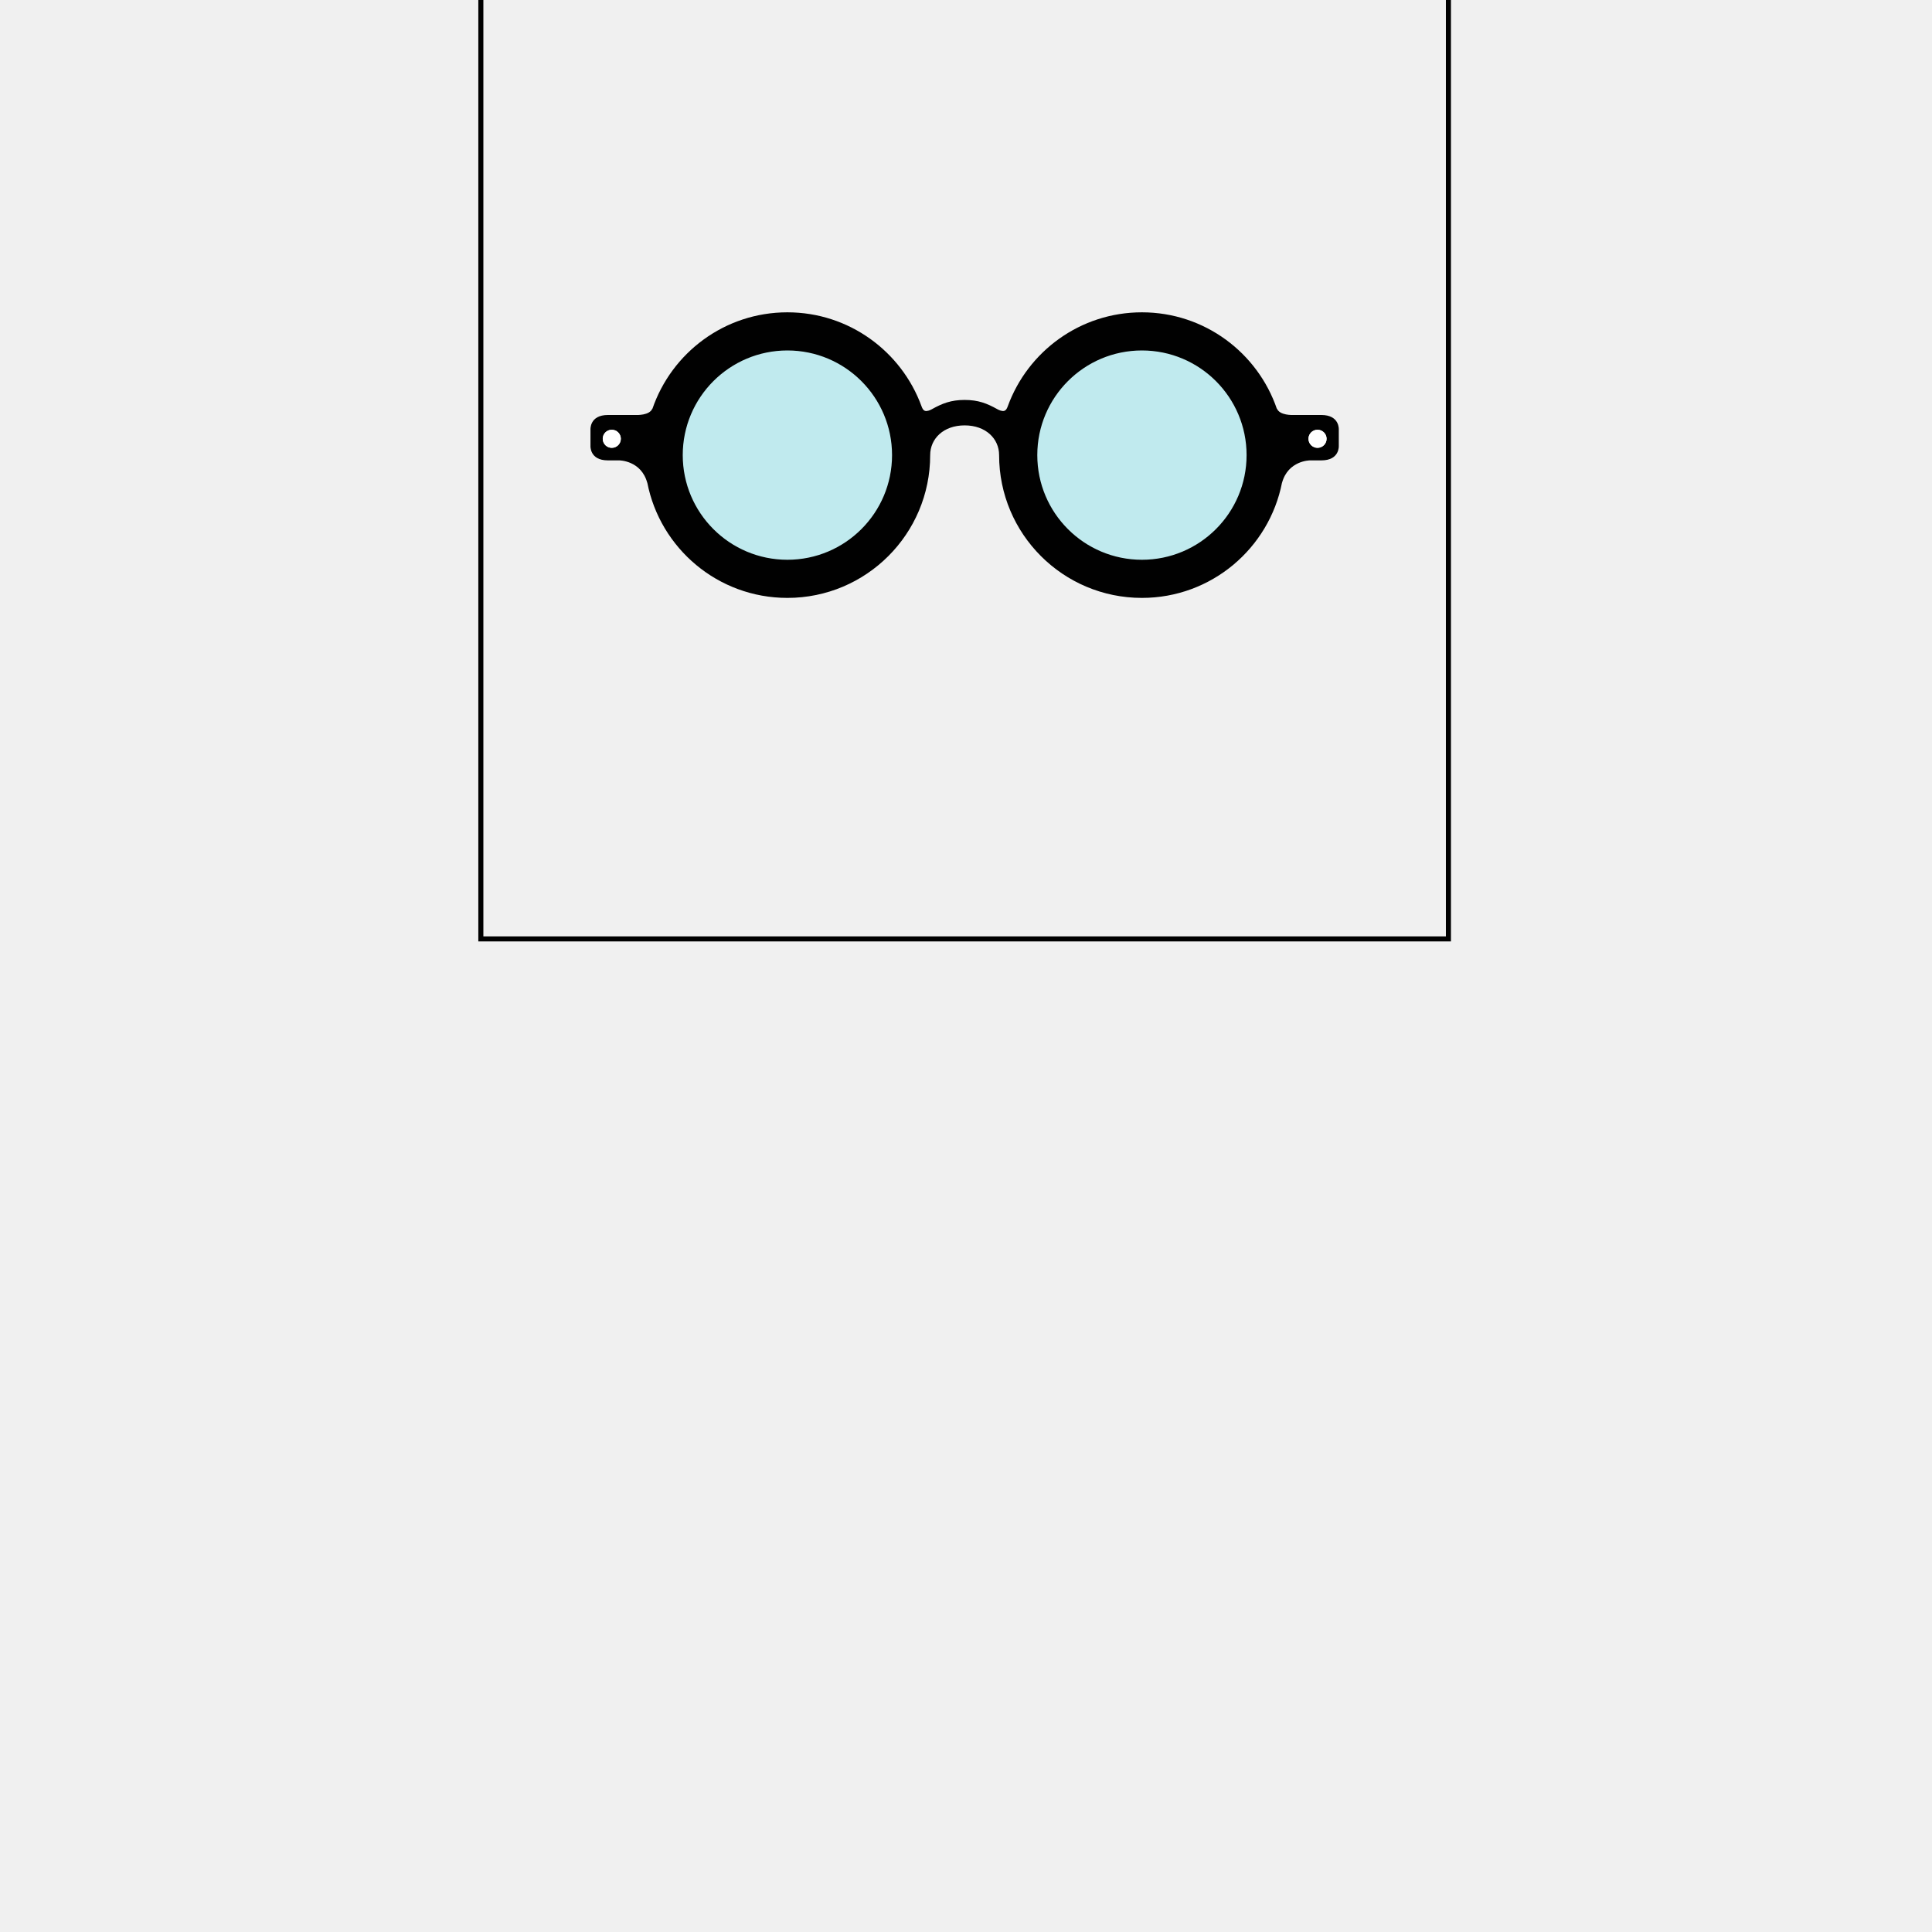
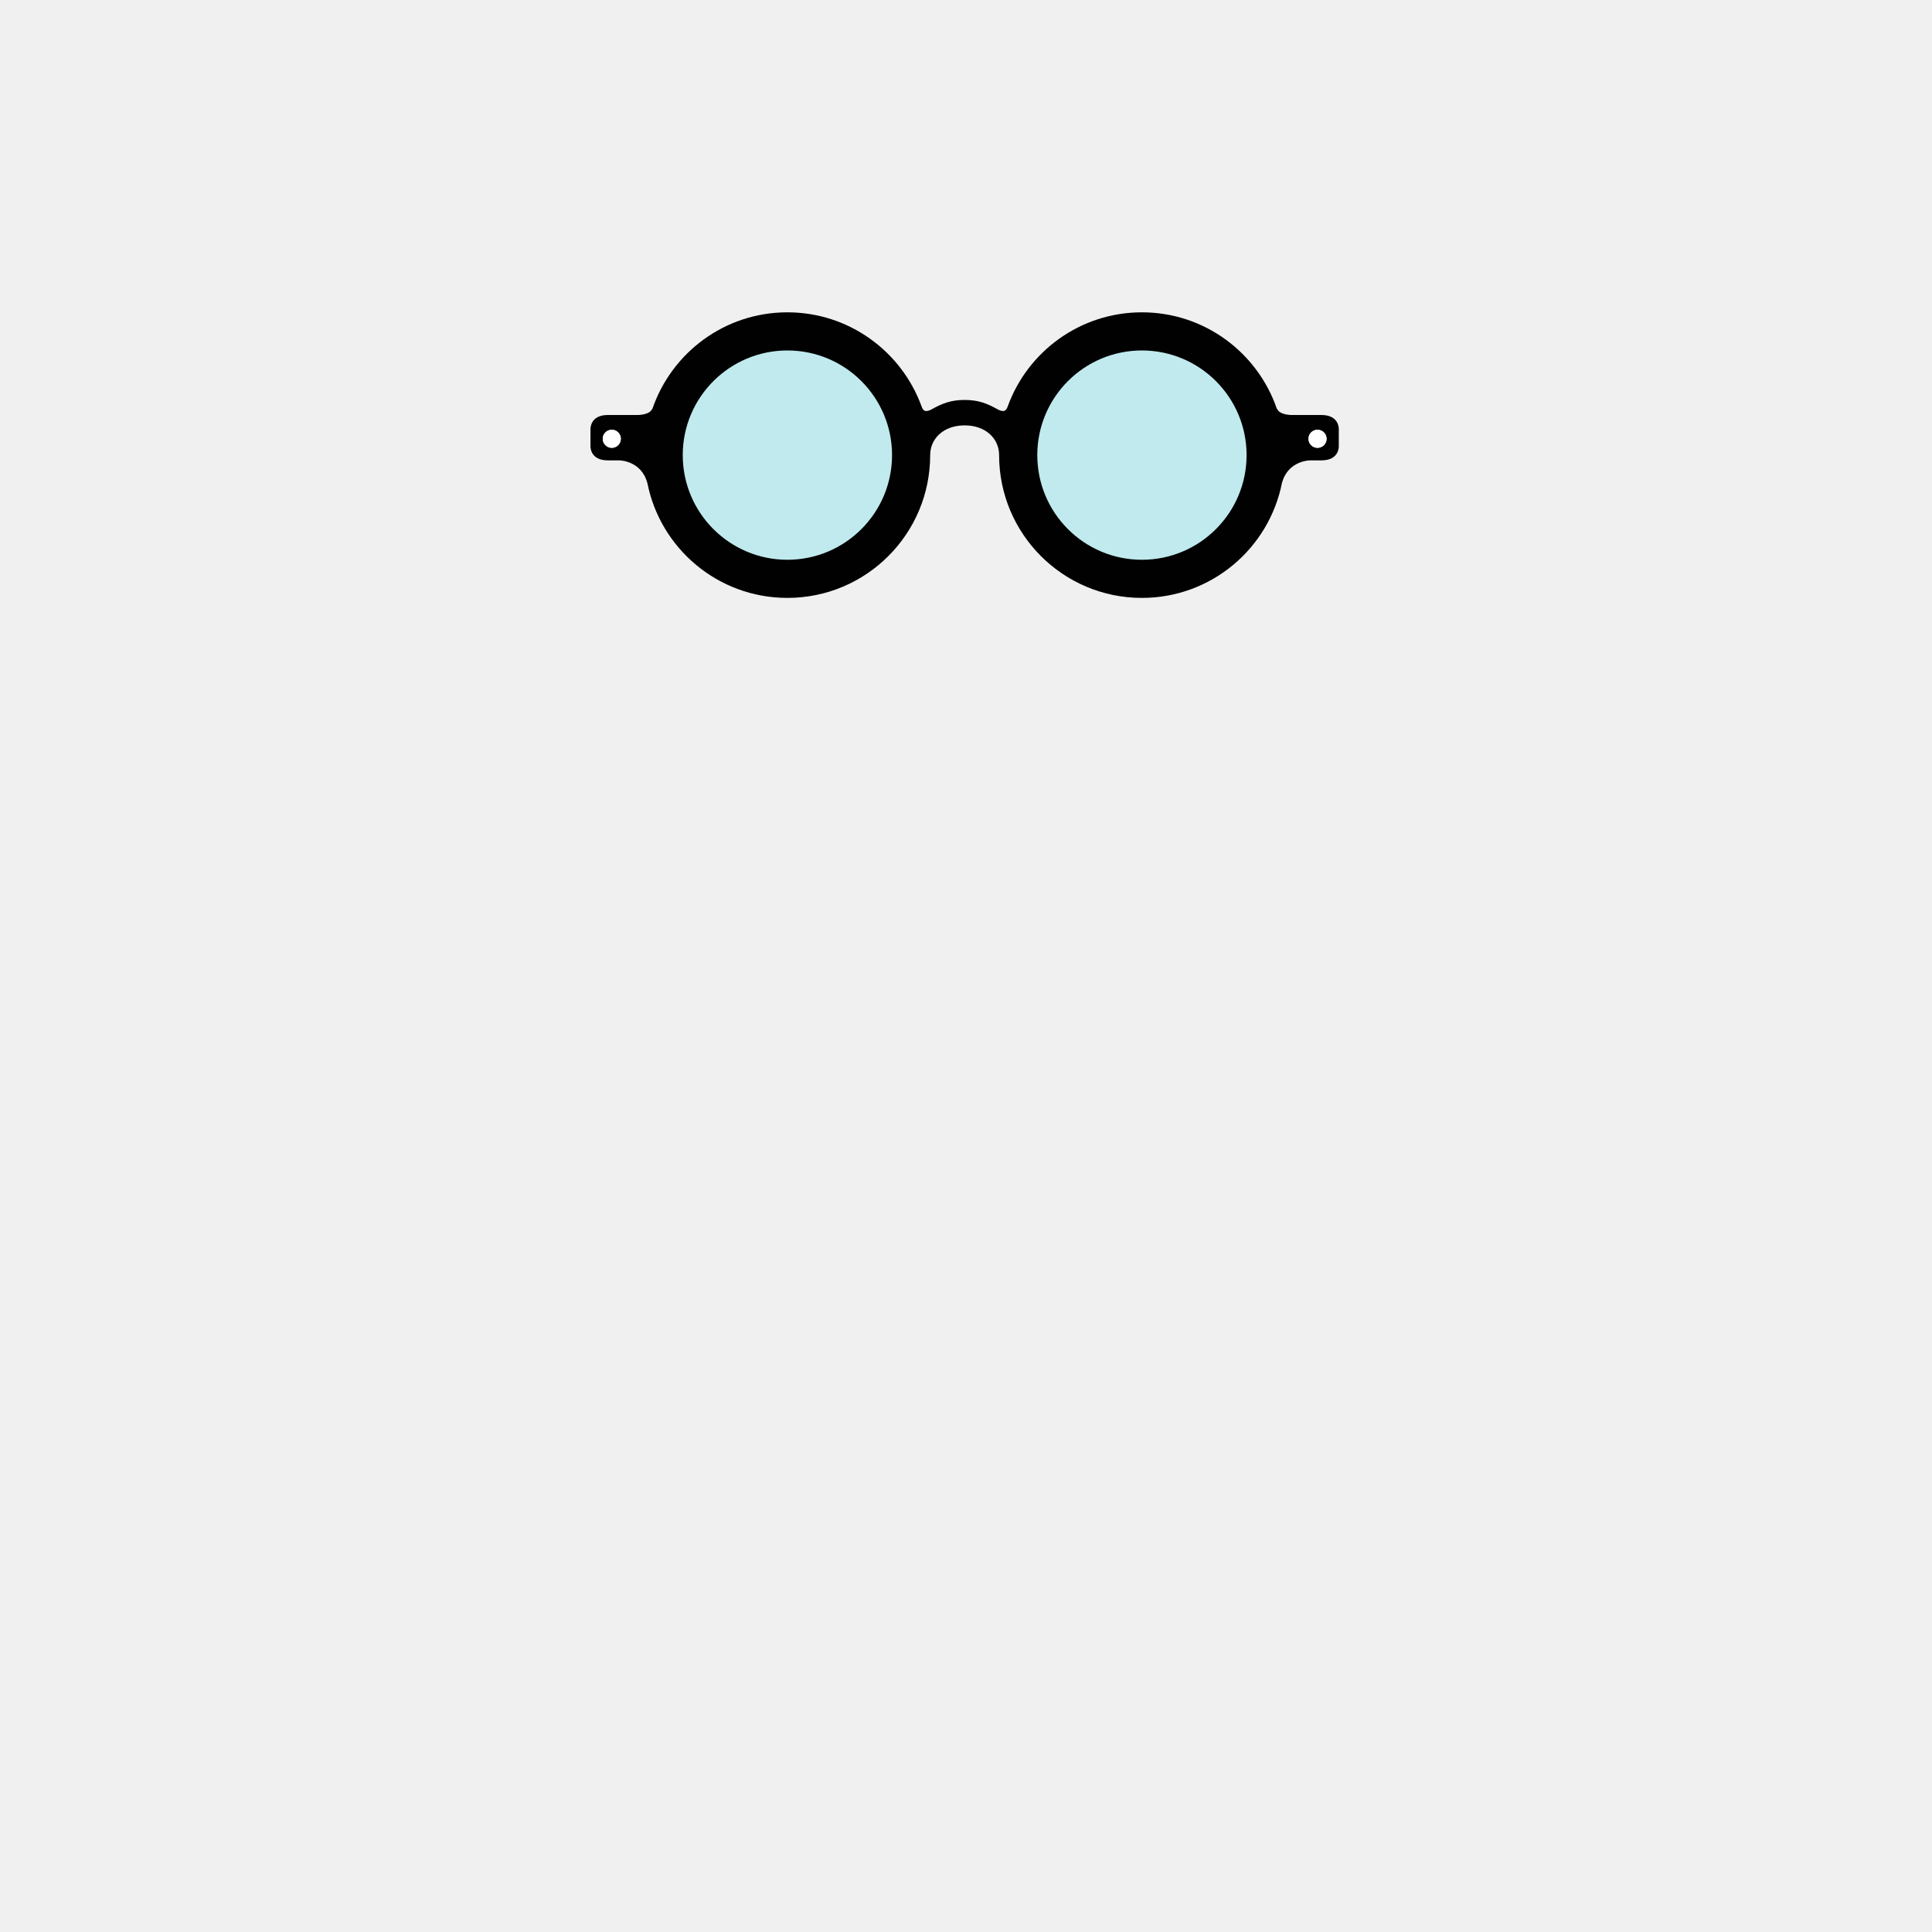
<svg xmlns="http://www.w3.org/2000/svg" version="1.1" id="content" x="0px" y="0px" width="500px" height="500px" viewBox="0 0 500 500" enable-background="new 0 0 500 500" xml:space="preserve">
-   <g id="bounds">
-     <rect x="124.443" y="-7.422" fill="none" stroke="#000000" stroke-width="1.306" stroke-miterlimit="10" width="250.408" height="250.408" />
-   </g>
  <g id="glasses">
    <circle opacity="0.2" fill="#00D2E8" enable-background="new    " cx="202.15" cy="117.783" r="31.069" />
    <circle opacity="0.2" fill="#00D2E8" enable-background="new    " cx="297.156" cy="117.783" r="31.069" />
    <path fill="#010101" d="M346.477,111.198c0,0,0.291-3.799-4.516-3.799h-7.354c0,0-3.453,0.159-4.142-1.682l0.005,0.14   c-4.965-14.556-18.714-25.029-34.947-25.029c-15.952,0-29.528,10.114-34.699,24.279c-0.125,0.35-0.385,1.071-0.942,1.229   c-0.539,0.162-1.379-0.221-1.729-0.419c-2.724-1.521-4.98-2.413-8.504-2.413c-3.521,0-5.787,0.894-8.506,2.413   c-0.344,0.198-1.188,0.581-1.73,0.419c-0.549-0.155-0.811-0.879-0.936-1.229c-5.181-14.165-18.755-24.279-34.703-24.279   c-16.23,0-29.984,10.475-34.949,25.029l0.01-0.14c-0.688,1.841-4.148,1.682-4.148,1.682h-7.354c-4.801,0-4.517,3.799-4.517,3.799   v4.155c0,0-0.284,3.794,4.517,3.794h2.941c0,0,5.661,0.004,7.239,5.809l0.005-0.058c3.315,17.007,18.278,29.839,36.256,29.839   c20.405,0,36.955-16.54,36.955-36.955c0-4.247,3.438-7.693,8.92-7.693c5.477,0,8.919,3.446,8.919,7.693   c0,20.415,16.545,36.955,36.955,36.955c17.979,0,32.938-12.833,36.261-29.839v0.058c1.581-5.804,7.239-5.809,7.239-5.809h2.936   c4.81,0,4.519-3.794,4.519-3.794V111.198L346.477,111.198z M158.322,115.898c-1.282,0-2.334-1.046-2.334-2.345   c0-1.285,1.052-2.333,2.334-2.333c1.301,0,2.348,1.048,2.348,2.333C160.669,114.851,159.622,115.898,158.322,115.898    M203.779,144.867c-14.958,0-27.086-12.126-27.086-27.084c0-14.956,12.128-27.084,27.086-27.084   c14.963,0,27.082,12.128,27.082,27.084C230.861,132.741,218.741,144.867,203.779,144.867 M295.528,144.867   c-14.965,0-27.077-12.126-27.077-27.084c0-14.956,12.112-27.084,27.077-27.084c14.961,0,27.087,12.128,27.087,27.084   C322.615,132.741,310.489,144.867,295.528,144.867 M340.974,115.898c-1.292,0-2.343-1.046-2.343-2.345   c0-1.285,1.051-2.333,2.343-2.333c1.284,0,2.345,1.048,2.345,2.333C343.319,114.851,342.26,115.898,340.974,115.898" />
    <path fill="#FFFFFF" d="M158.322,115.898c-1.282,0-2.334-1.046-2.334-2.345c0-1.285,1.052-2.333,2.334-2.333   c1.301,0,2.348,1.048,2.348,2.333C160.669,114.851,159.622,115.898,158.322,115.898" />
    <path fill="#FFFFFF" d="M340.974,115.898c-1.292,0-2.343-1.046-2.343-2.345c0-1.285,1.051-2.333,2.343-2.333   c1.284,0,2.345,1.048,2.345,2.333C343.319,114.851,342.26,115.898,340.974,115.898" />
  </g>
  <rect id="position" x="0" y="0" display="none" fill="none" stroke="#000000" width="500" height="500" />
</svg>
